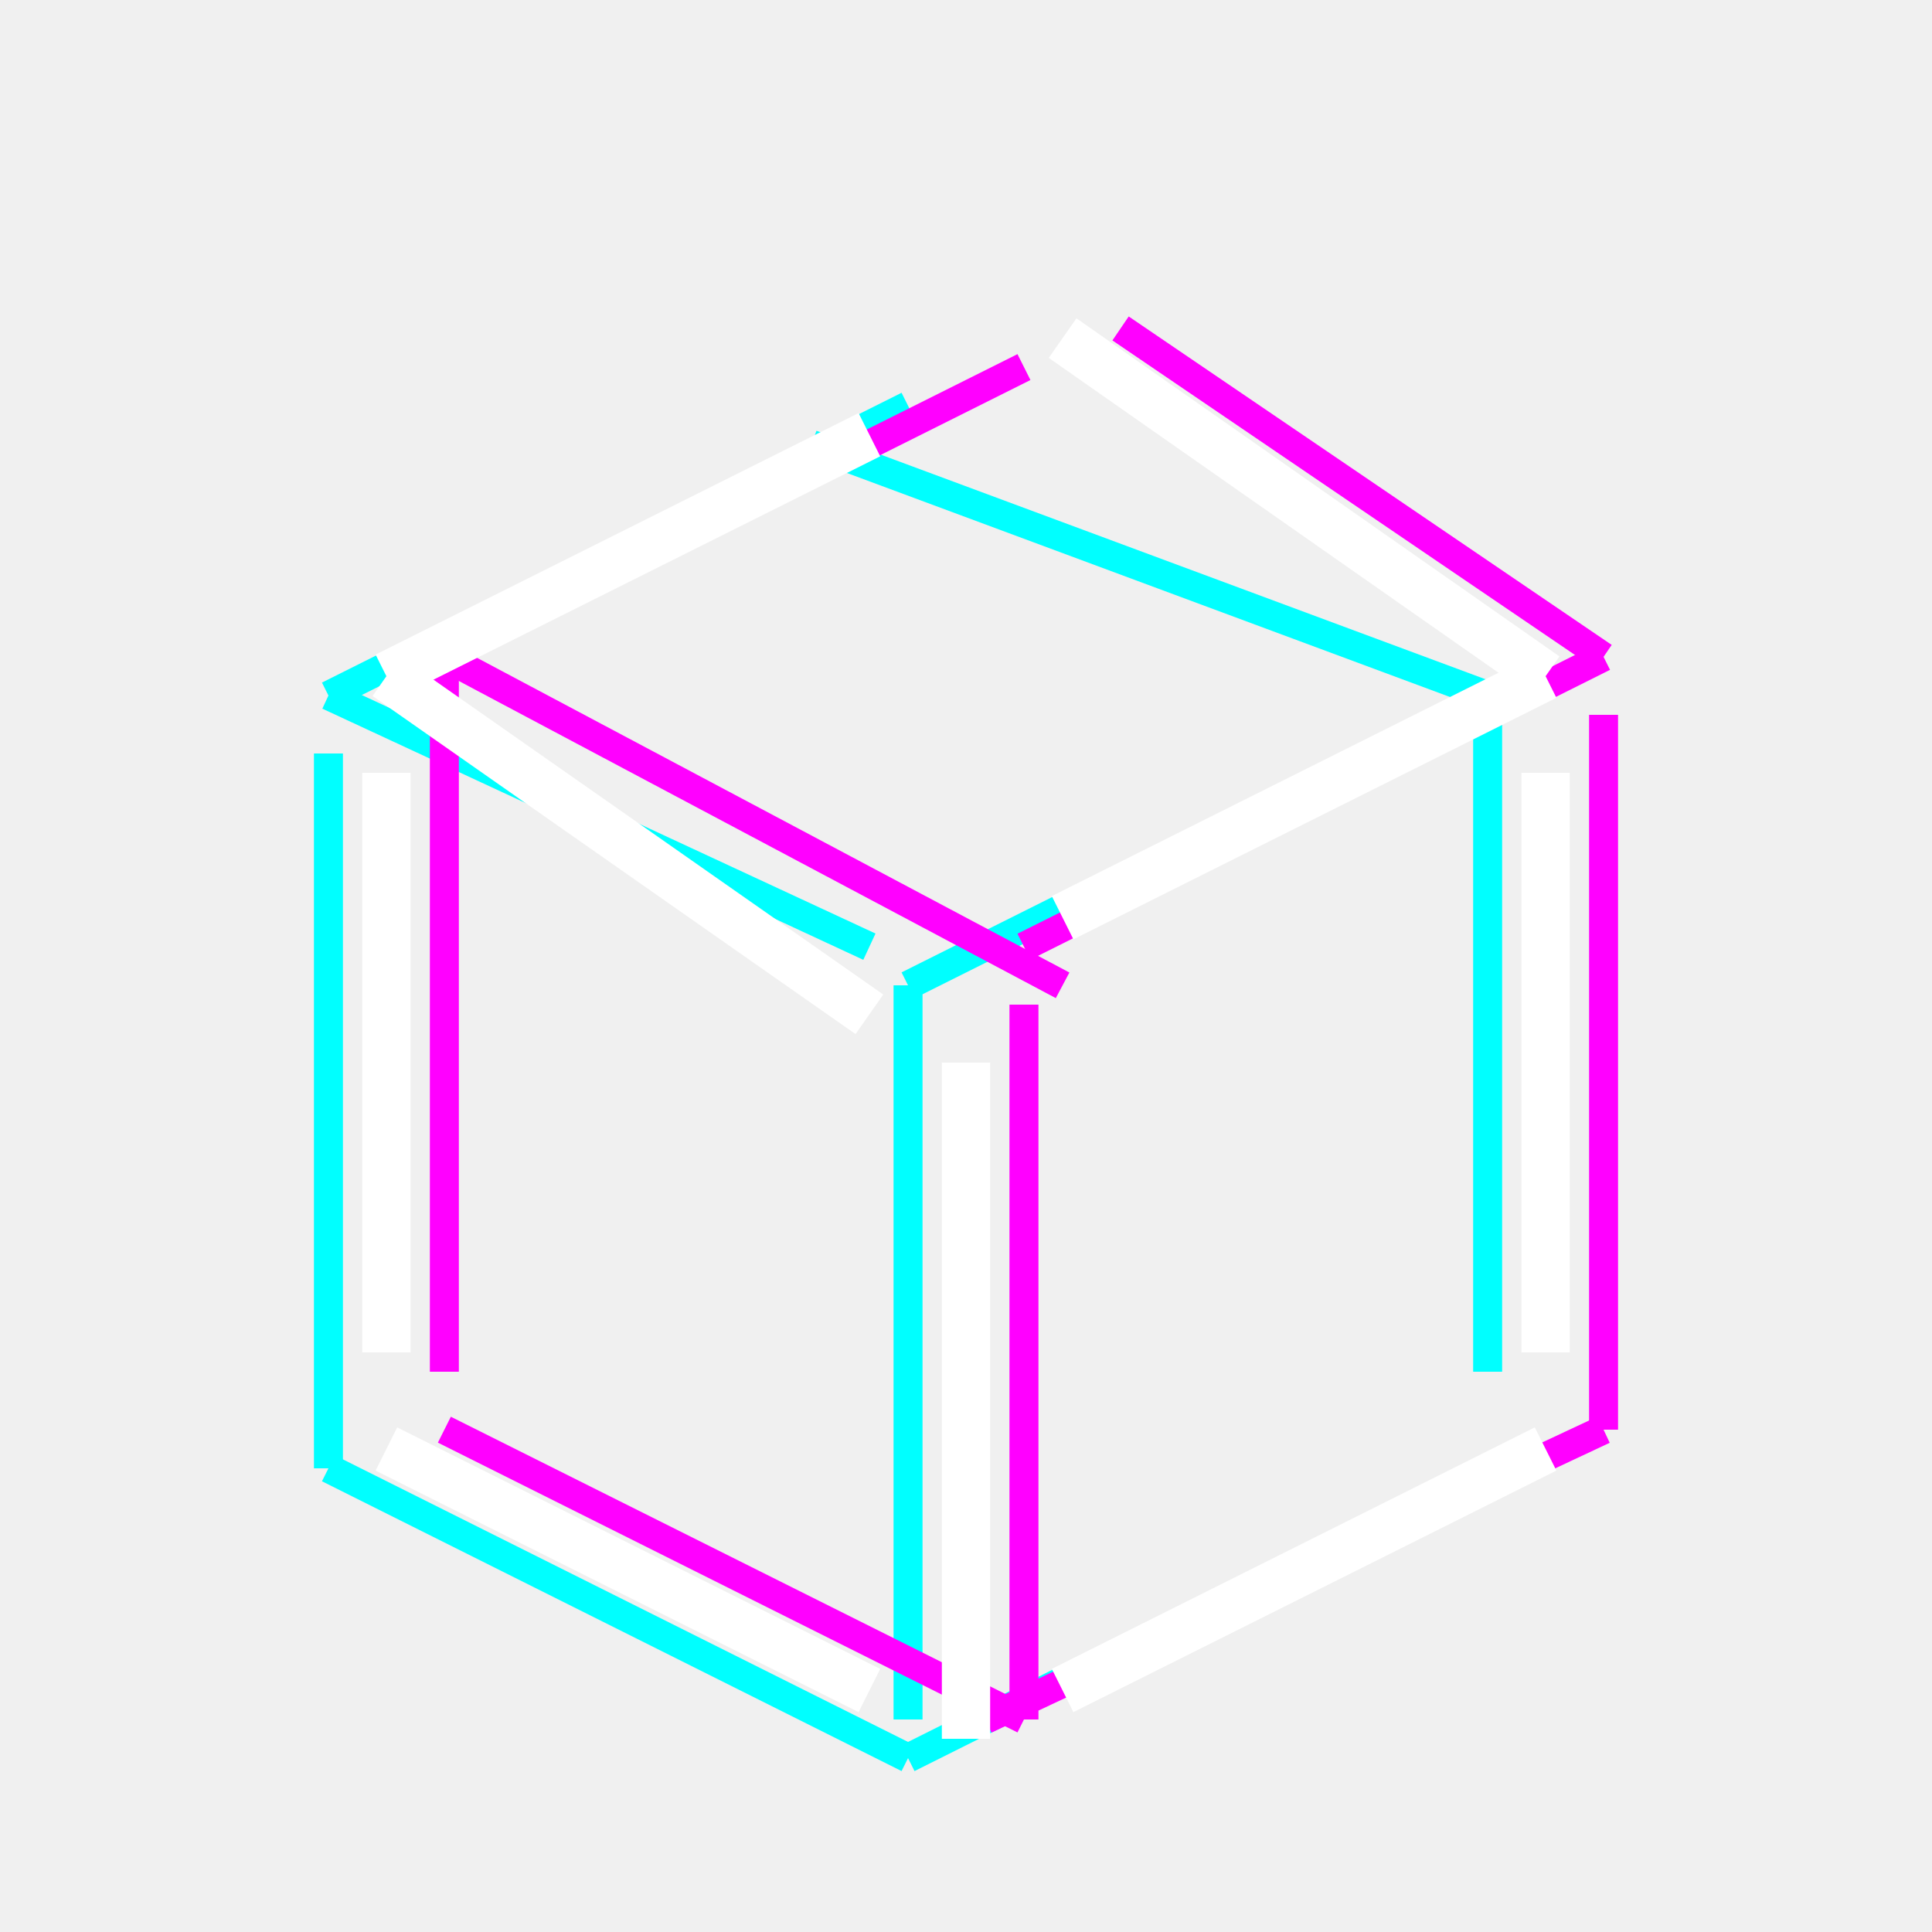
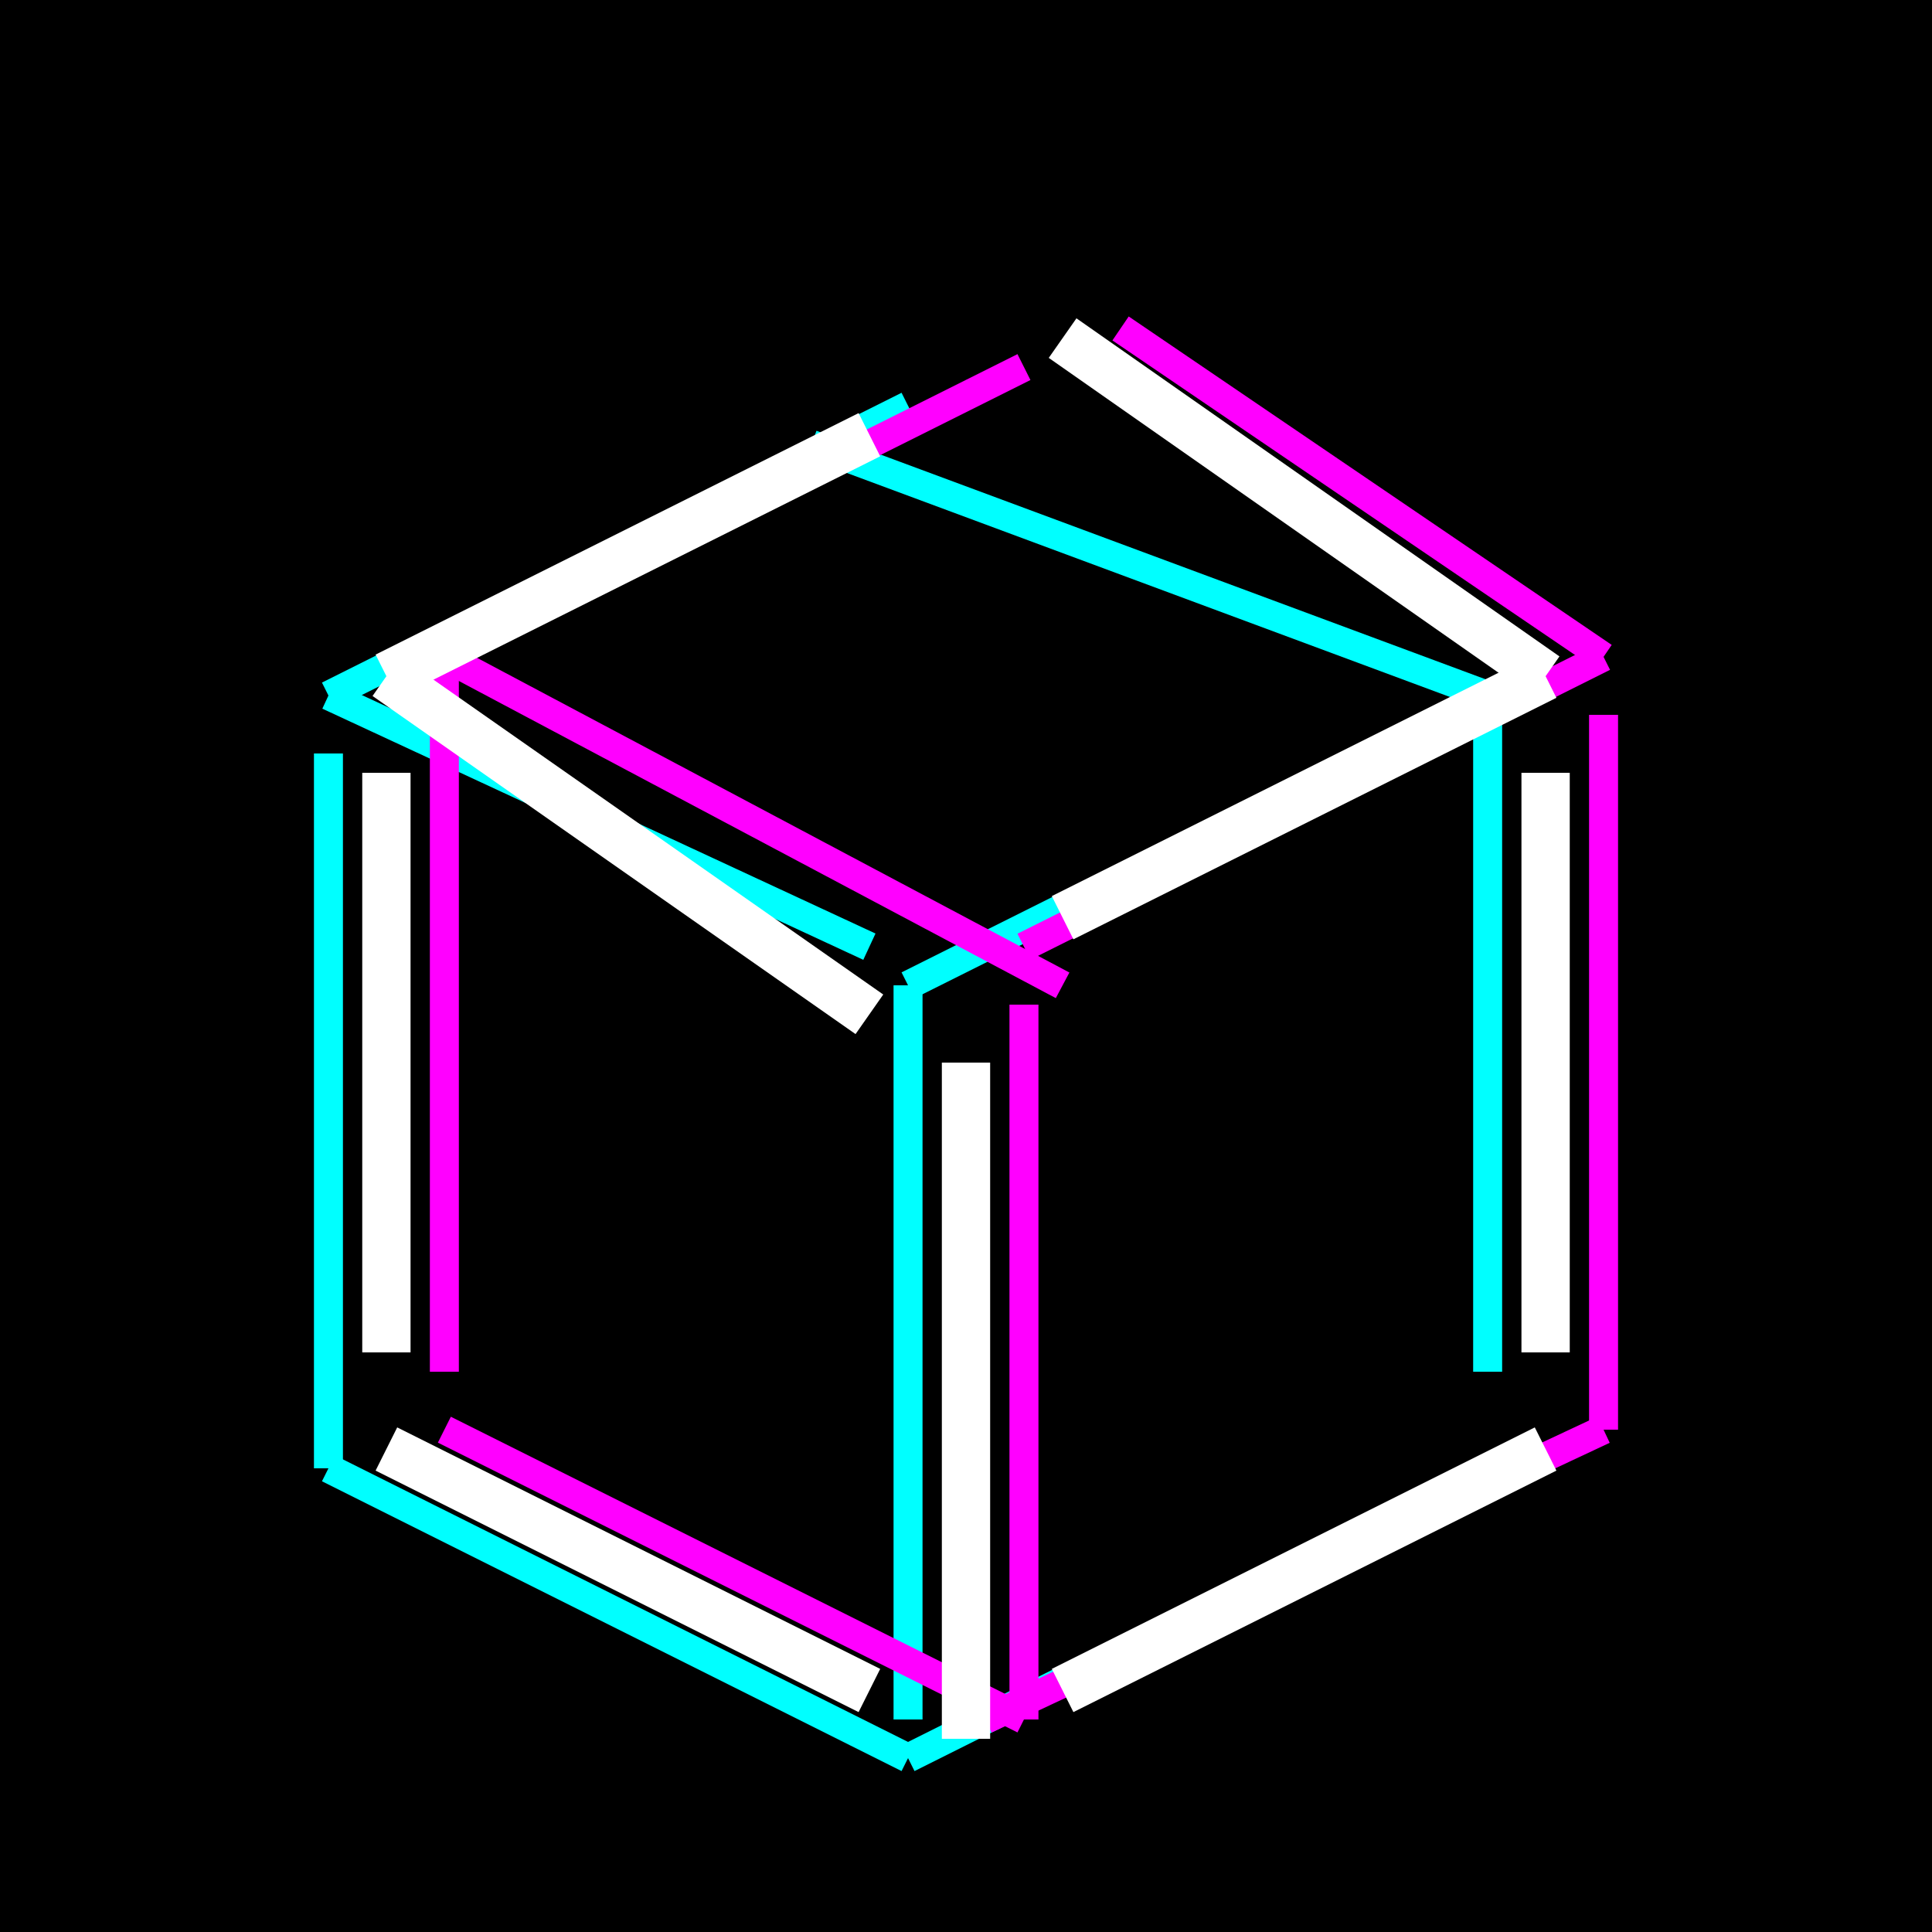
<svg xmlns="http://www.w3.org/2000/svg" viewBox="0 0 100 100">
+   <rect width="100%" height="100%" fill="black" />
  <style>
        .glitch-cyan { stroke: #0ff; stroke-width: 1.5; fill: none; }
        .glitch-magenta { stroke: #f0f; stroke-width: 1.5; fill: none; }
+         .glitch-white { stroke: #FFFFFF; stroke-width: 2.5; fill: none; }
+ 
+         @keyframes glitch-anim {
+             0% { transform: translate(0, 0); opacity: 1; }
+             20% { transform: translate(-2px, 2px); opacity: 0.8; }
+             40% { transform: translate(2px, -2px); opacity: 0.9; }
+             60% { transform: translate(-1px, 1px); opacity: 0.7; }
+             80% { transform: translate(1px, -1px); opacity: 0.9; }
+             100% { transform: translate(0, 0); opacity: 1; }
+         }
+ 
+         .glitch-group {
+             animation: glitch-anim 0.5s infinite alternate;
+         }
    </style>
-   <g class="glitch-cyan" transform="translate(-3, 1)">
-     <path d="M20 35 L 50 20" />
-     <path d="M45 22 L 80 35" />
-     <path d="M80 35 L 50 50" />
-     <path d="M48 48 L 20 35" />
-     <path d="M20 38 V 75" />
-     <path d="M20 75 L 50 90" />
-     <path d="M50 88 V 50" />
-     <path d="M80 35 V 70" />
-     <path d="M80 75 L 50 90" />
-   </g>
-   <g class="glitch-magenta" transform="translate(3, -1)">
-     <path d="M20 35 L 50 20" />
-     <path d="M55 18 L 80 35" />
-     <path d="M80 35 L 50 50" />
-     <path d="M52 52 L 20 35" />
-     <path d="M20 35 V 72" />
-     <path d="M20 75 L 50 90" />
-     <path d="M50 90 V 53" />
-     <path d="M80 38 V 75" />
-     <path d="M80 75 L 48 90" />
-   </g>
-   <g stroke="#FFFFFF" stroke-width="2.5" fill="none">
-     <path d="M20 35 L 45 22.5" />
-     <path d="M55 17.5 L 80 35" />
-     <path d="M80 35 L 55 47.5" />
-     <path d="M45 52.5 L 20 35" />
-     <path d="M20 40 V 70" />
-     <path d="M20 75 L 45 87.5" />
-     <path d="M50 90 V 55" />
-     <path d="M80 40 V 70" />
-     <path d="M80 75 L 55 87.5" />
+   <g class="glitch-group">
+     <g class="glitch-cyan" transform="translate(-3, 1)">
+       <path d="M20 35 L 50 20" />
+       <path d="M45 22 L 80 35" />
+       <path d="M80 35 L 50 50" />
+       <path d="M48 48 L 20 35" />
+       <path d="M20 38 V 75" />
+       <path d="M20 75 L 50 90" />
+       <path d="M50 88 V 50" />
+       <path d="M80 35 V 70" />
+       <path d="M80 75 L 50 90" />
+     </g>
+     <g class="glitch-magenta" transform="translate(3, -1)">
+       <path d="M20 35 L 50 20" />
+       <path d="M55 18 L 80 35" />
+       <path d="M80 35 L 50 50" />
+       <path d="M52 52 L 20 35" />
+       <path d="M20 35 V 72" />
+       <path d="M20 75 L 50 90" />
+       <path d="M50 90 V 53" />
+       <path d="M80 38 V 75" />
+       <path d="M80 75 L 48 90" />
+     </g>
+     <g class="glitch-white" stroke="#FFFFFF" stroke-width="2.5" fill="none">
+       <path d="M20 35 L 45 22.5" />
+       <path d="M55 17.5 L 80 35" />
+       <path d="M80 35 L 55 47.5" />
+       <path d="M45 52.5 L 20 35" />
+       <path d="M20 40 V 70" />
+       <path d="M20 75 L 45 87.5" />
+       <path d="M50 90 V 55" />
+       <path d="M80 40 V 70" />
+       <path d="M80 75 L 55 87.5" />
+     </g>
  </g>
</svg>
